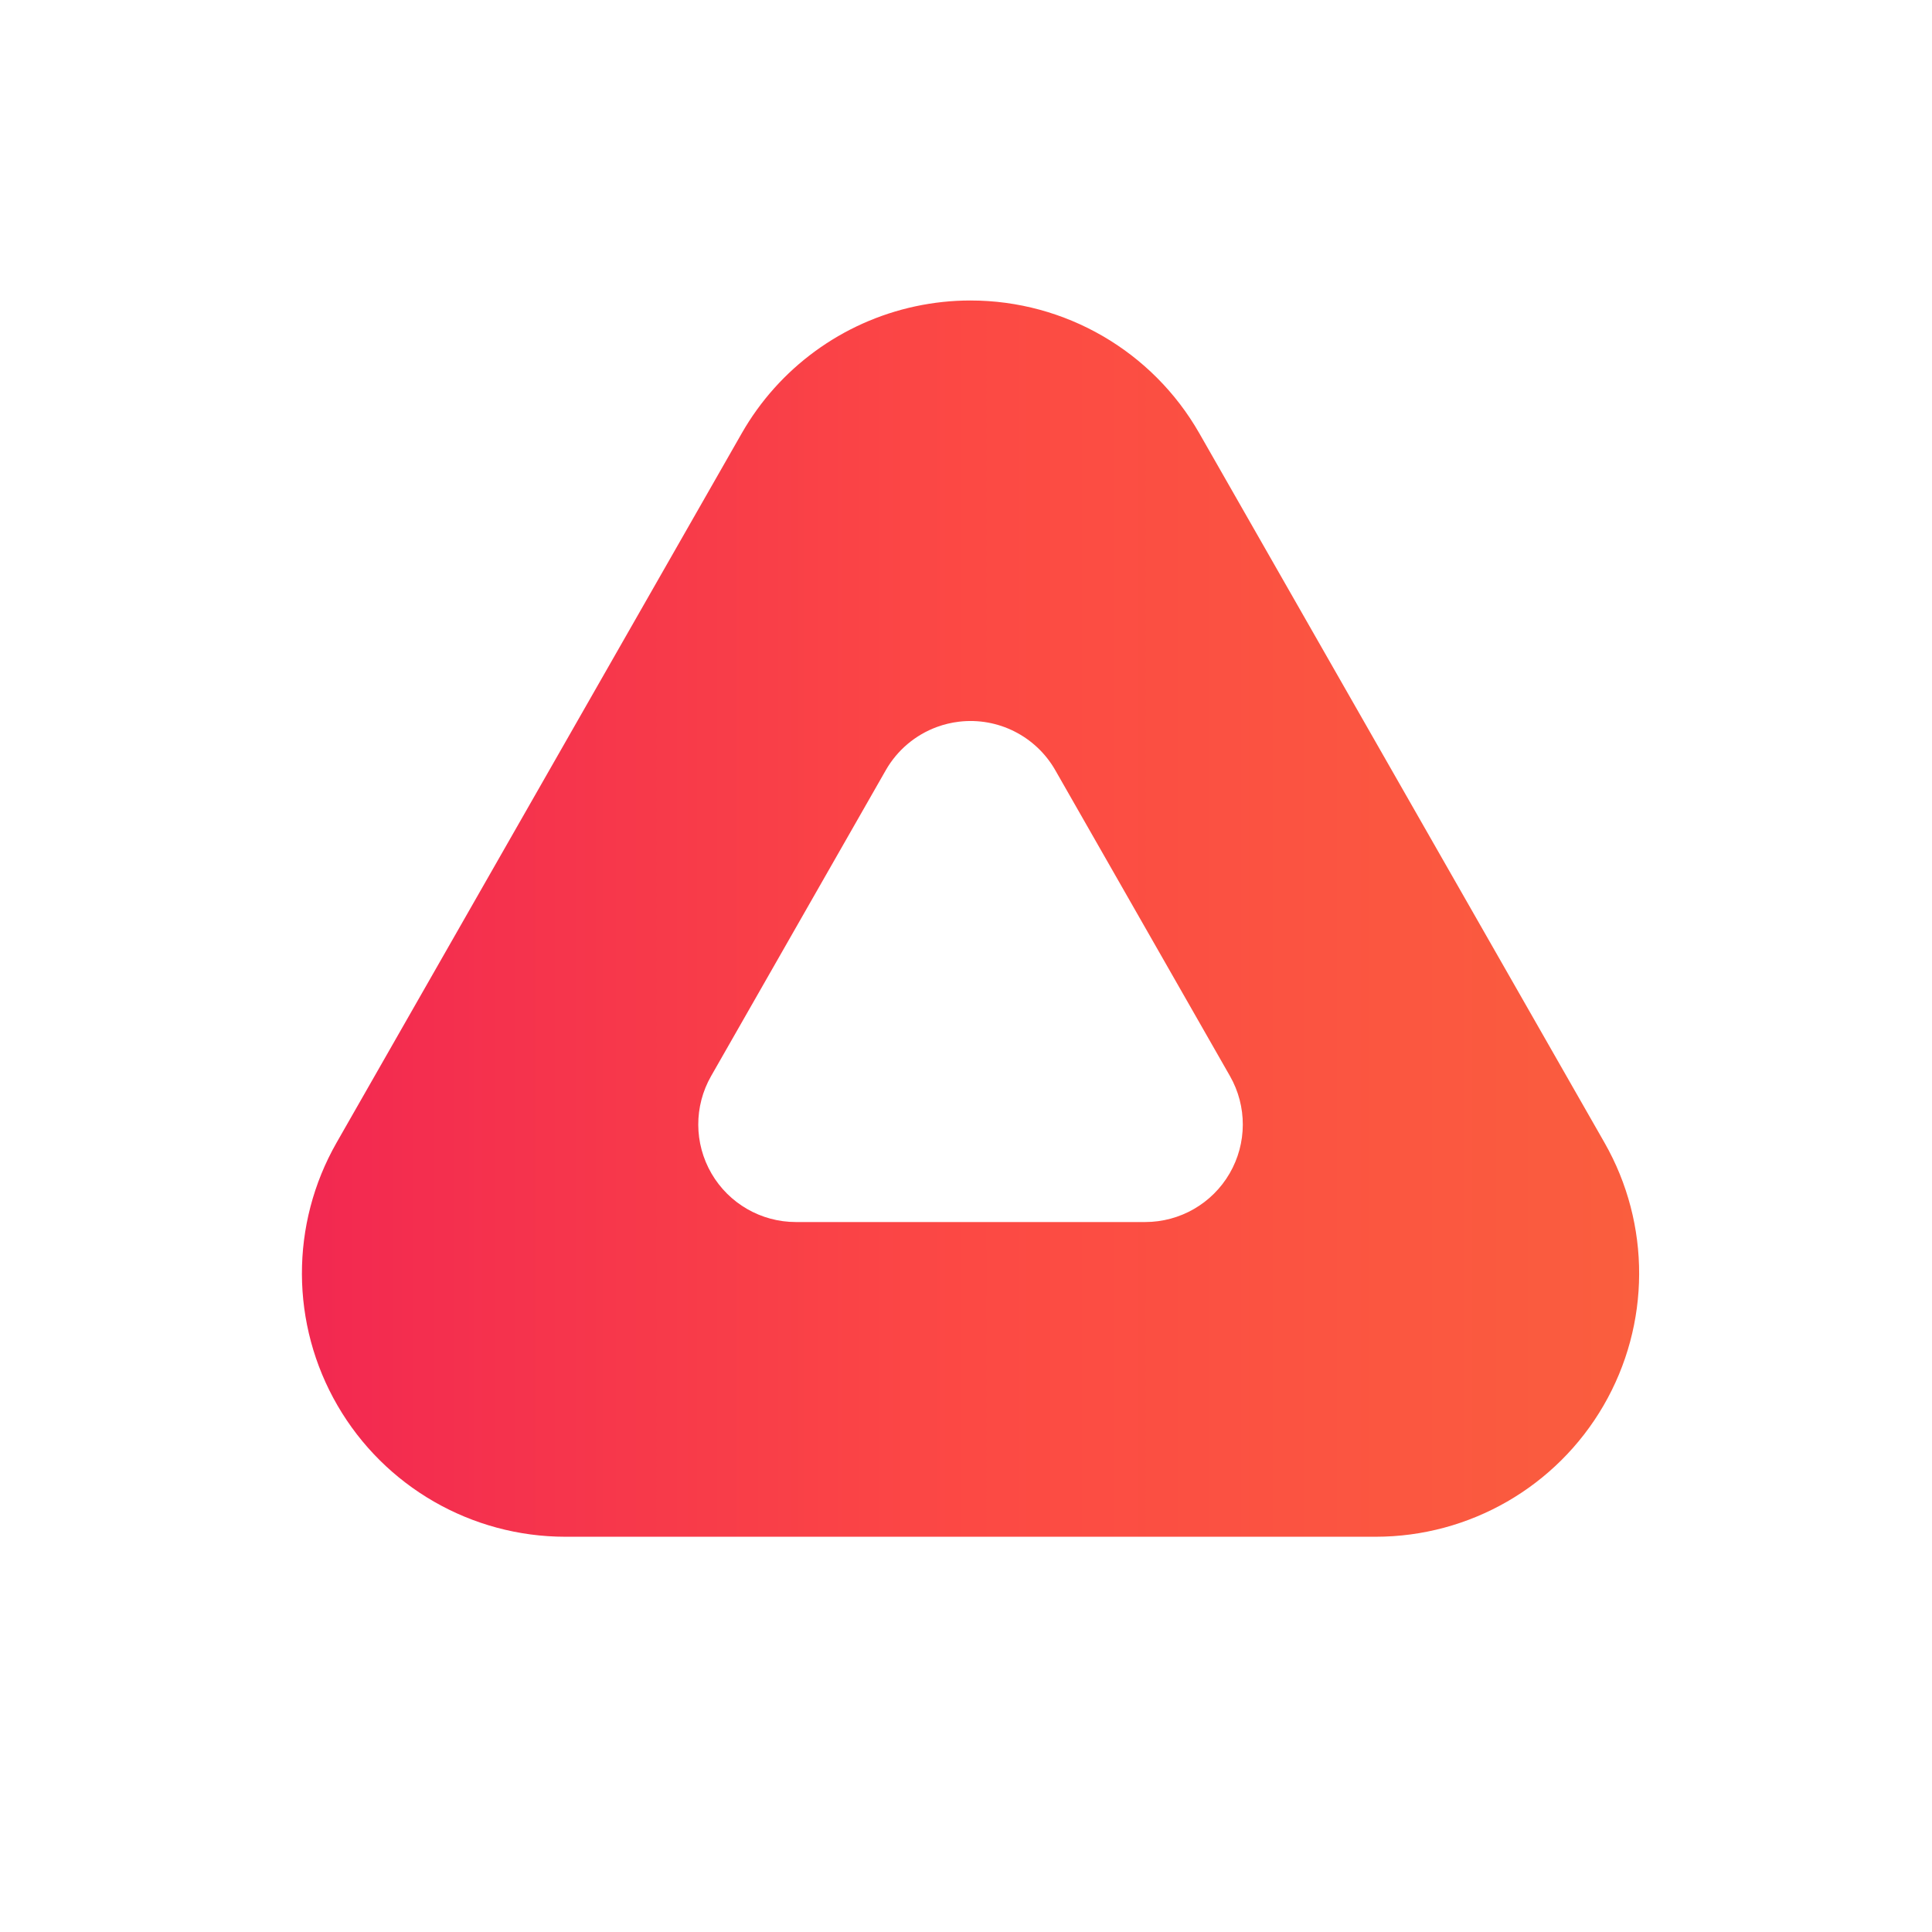
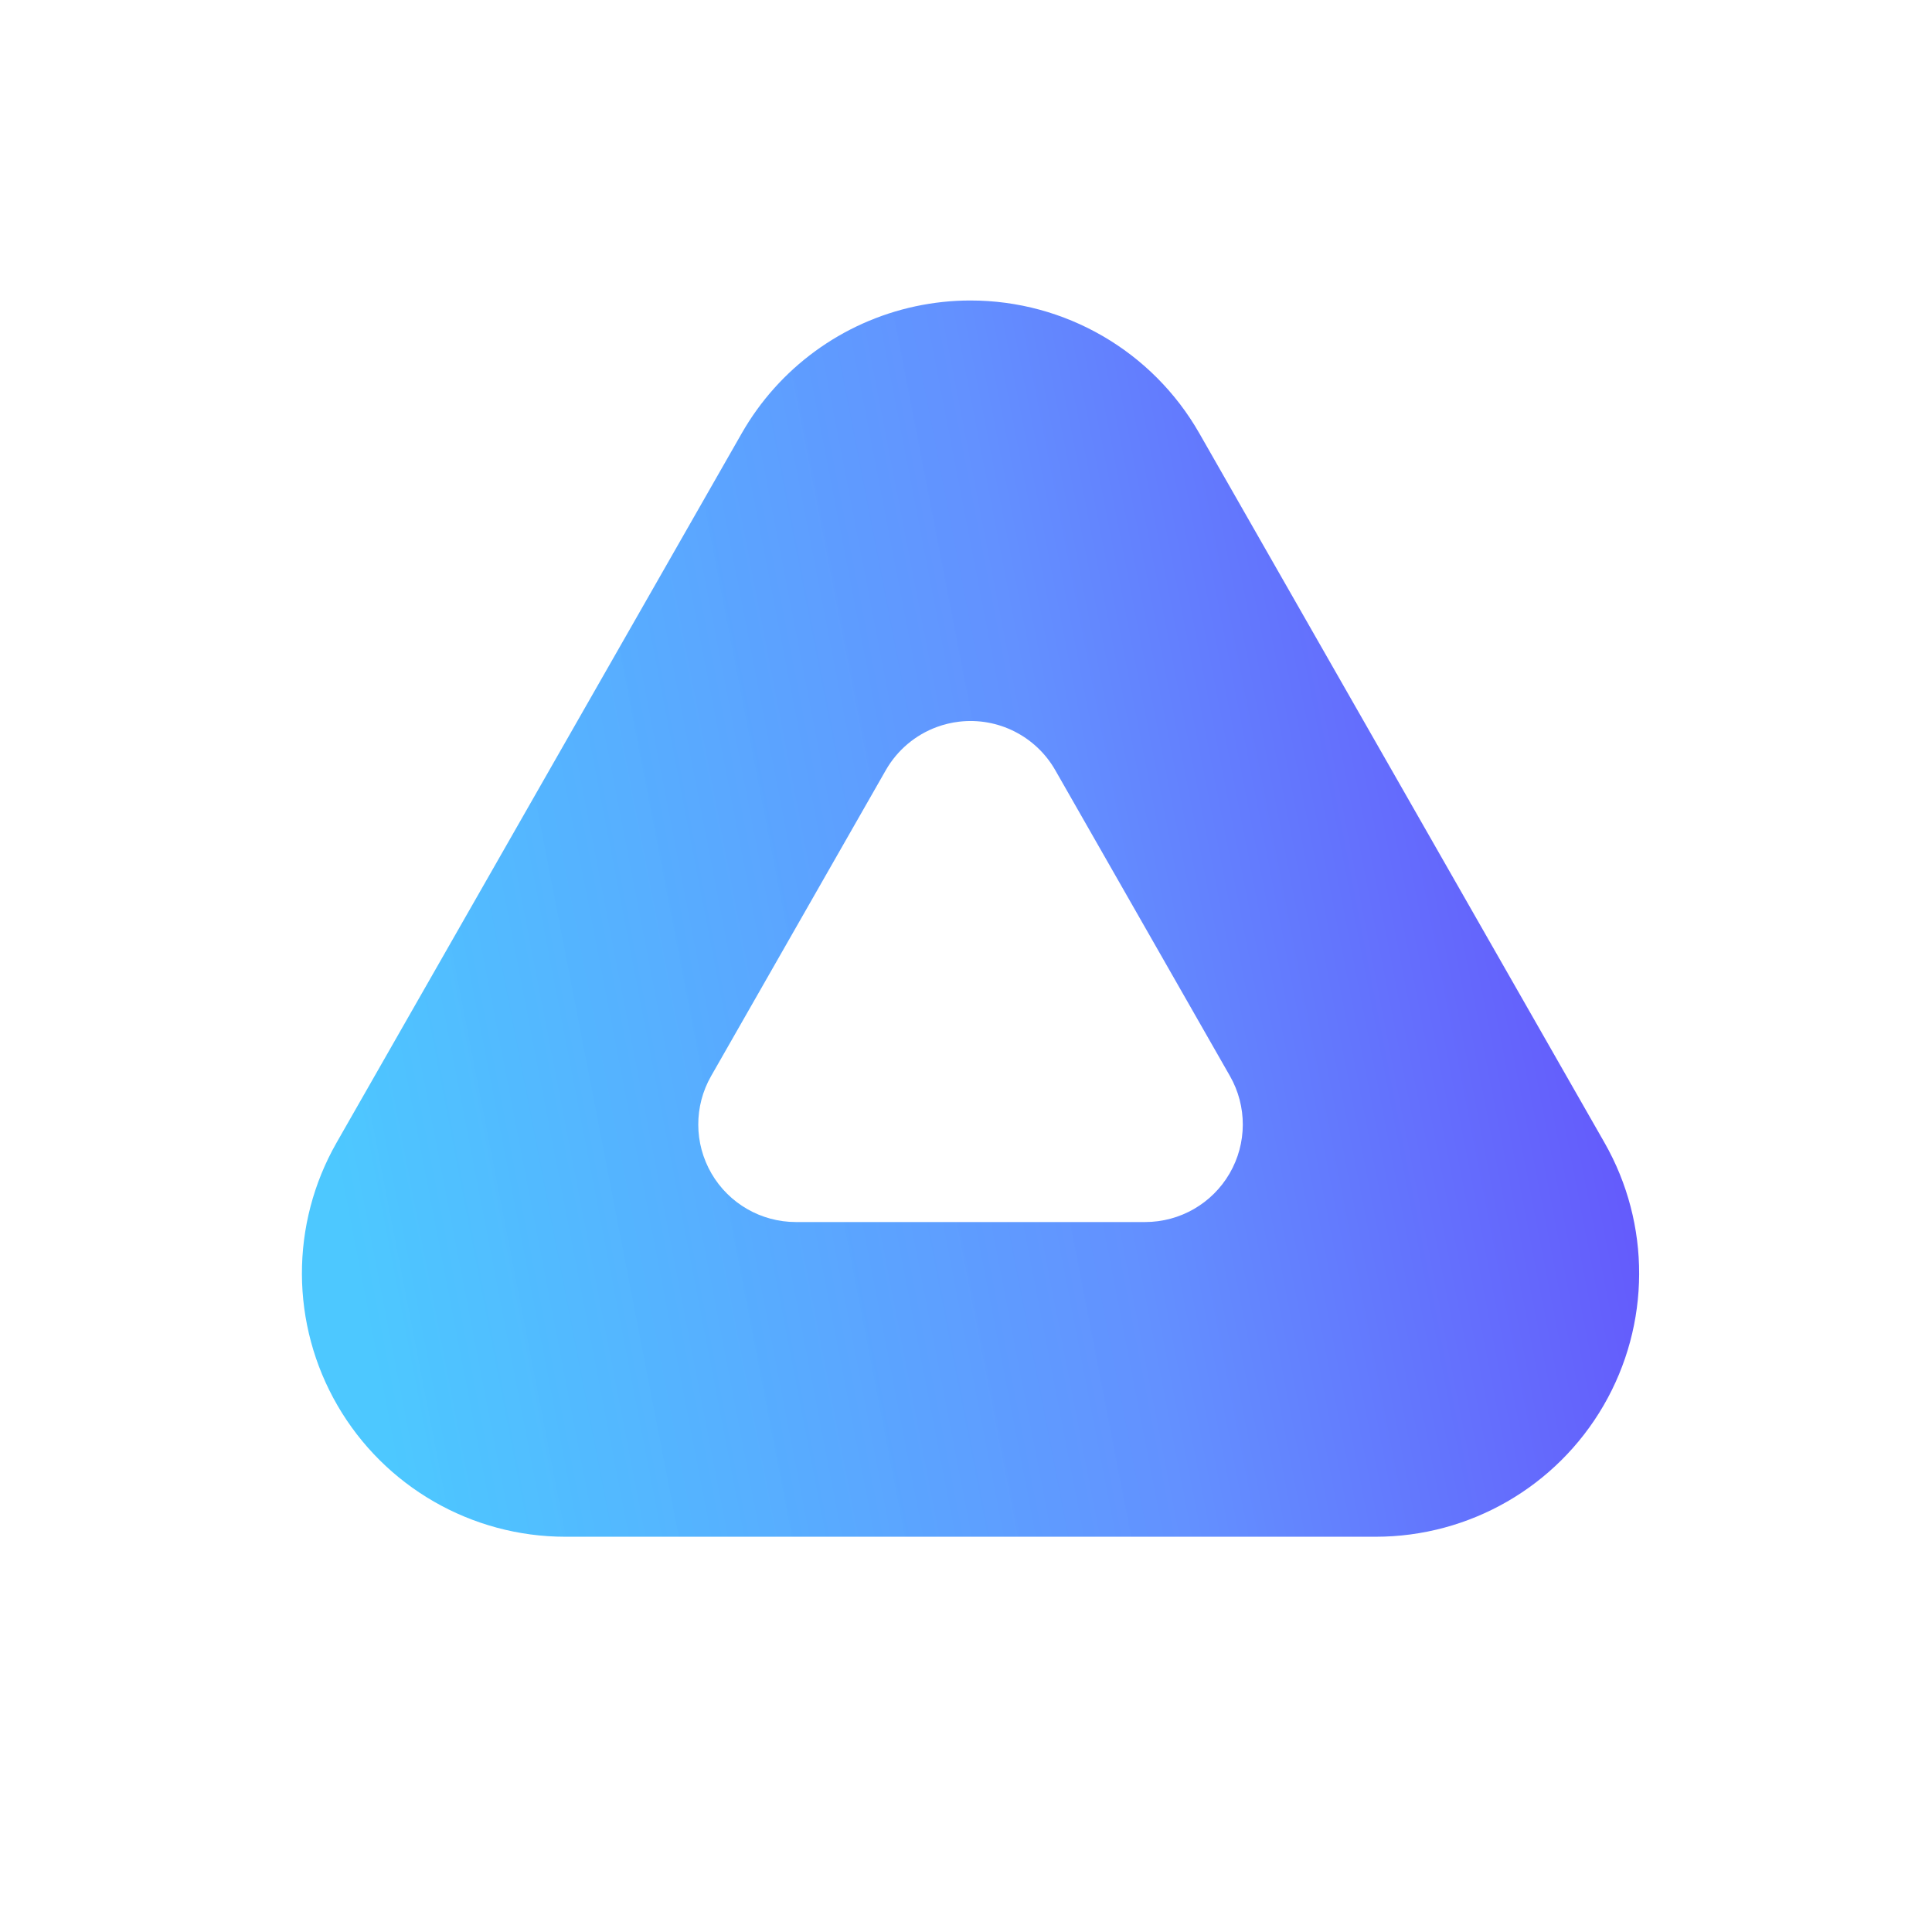
<svg xmlns="http://www.w3.org/2000/svg" xmlns:xlink="http://www.w3.org/1999/xlink" width="220mm" height="220mm" viewBox="0 0 220 220" version="1.1" id="svg1">
  <defs id="defs1">
    <linearGradient id="swatch9">
-       <stop style="stop-color:#f22851;stop-opacity:1;" offset="0" id="stop18" />
-       <stop style="stop-color:#fc4944;stop-opacity:1;" offset="0.5" id="stop21" />
-       <stop style="stop-color:#fa5e3e;stop-opacity:1;" offset="1" id="stop13" />
+       <stop style="stop-color:#48c6ff;stop-opacity:0.973;" offset="0" id="stop18" />
+       <stop style="stop-color:#6391ff;stop-opacity:1;" offset="0.571" id="stop21" />
+       <stop style="stop-color:#6453fb;stop-opacity:1;" offset="1" id="stop13" />
    </linearGradient>
-     <linearGradient xlink:href="#swatch9" id="linearGradient9" x1="-33.459" y1="89.892" x2="118.812" y2="89.892" gradientUnits="userSpaceOnUse" gradientTransform="translate(67.83976,14.71238)" />
+     <linearGradient xlink:href="#swatch9" id="linearGradient9" x1="-32.06" y1="104.419" x2="117.413" y2="75.364" gradientUnits="userSpaceOnUse" gradientTransform="translate(67.83976,14.71238)" />
  </defs>
  <g id="layer1" />
  <g id="layer2">
    <path id="path18" style="color:#000000;fill:url(#linearGradient9);stroke-linejoin:round;stroke-miterlimit:50;-inkscape-stroke:none" d="M 110.516,34.217 A 30.003,30.003 0 0 0 104.252,34.879 30.003,30.003 0 0 0 84.467,49.334 L 38.328,130.113 a 30.003,30.003 0 0 0 26.051,44.879 h 92.275 a 30.003,30.003 0 0 0 26.051,-44.879 L 136.566,49.334 a 30.003,30.003 0 0 0 -26.051,-15.116 z m -1.295,47.961 a 11.113,11.113 0 0 1 10.945,5.524 l 19.892,34.83 a 11.113,11.113 0 0 1 -9.649,16.623 H 90.624 A 11.113,11.113 0 0 1 80.975,122.532 L 100.868,87.702 a 11.113,11.113 0 0 1 5.832,-4.924 11.113,11.113 0 0 1 2.521,-0.6 z" clip-path="none" />
  </g>
</svg>
